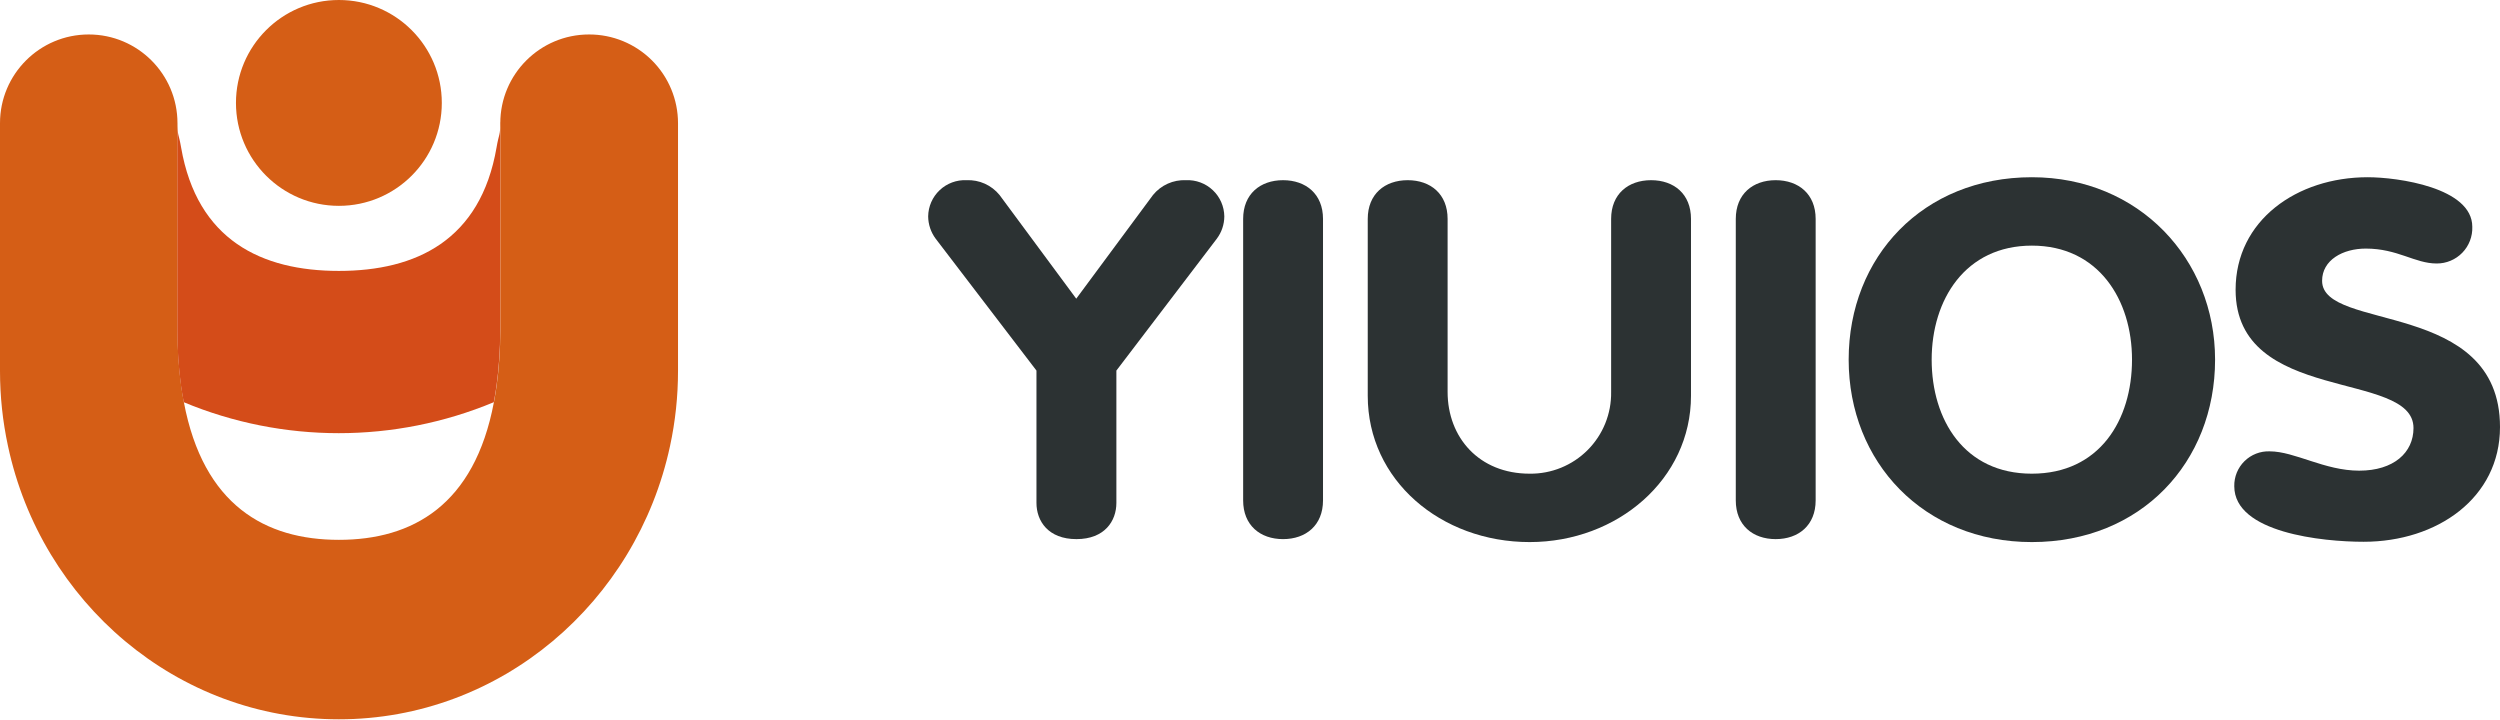
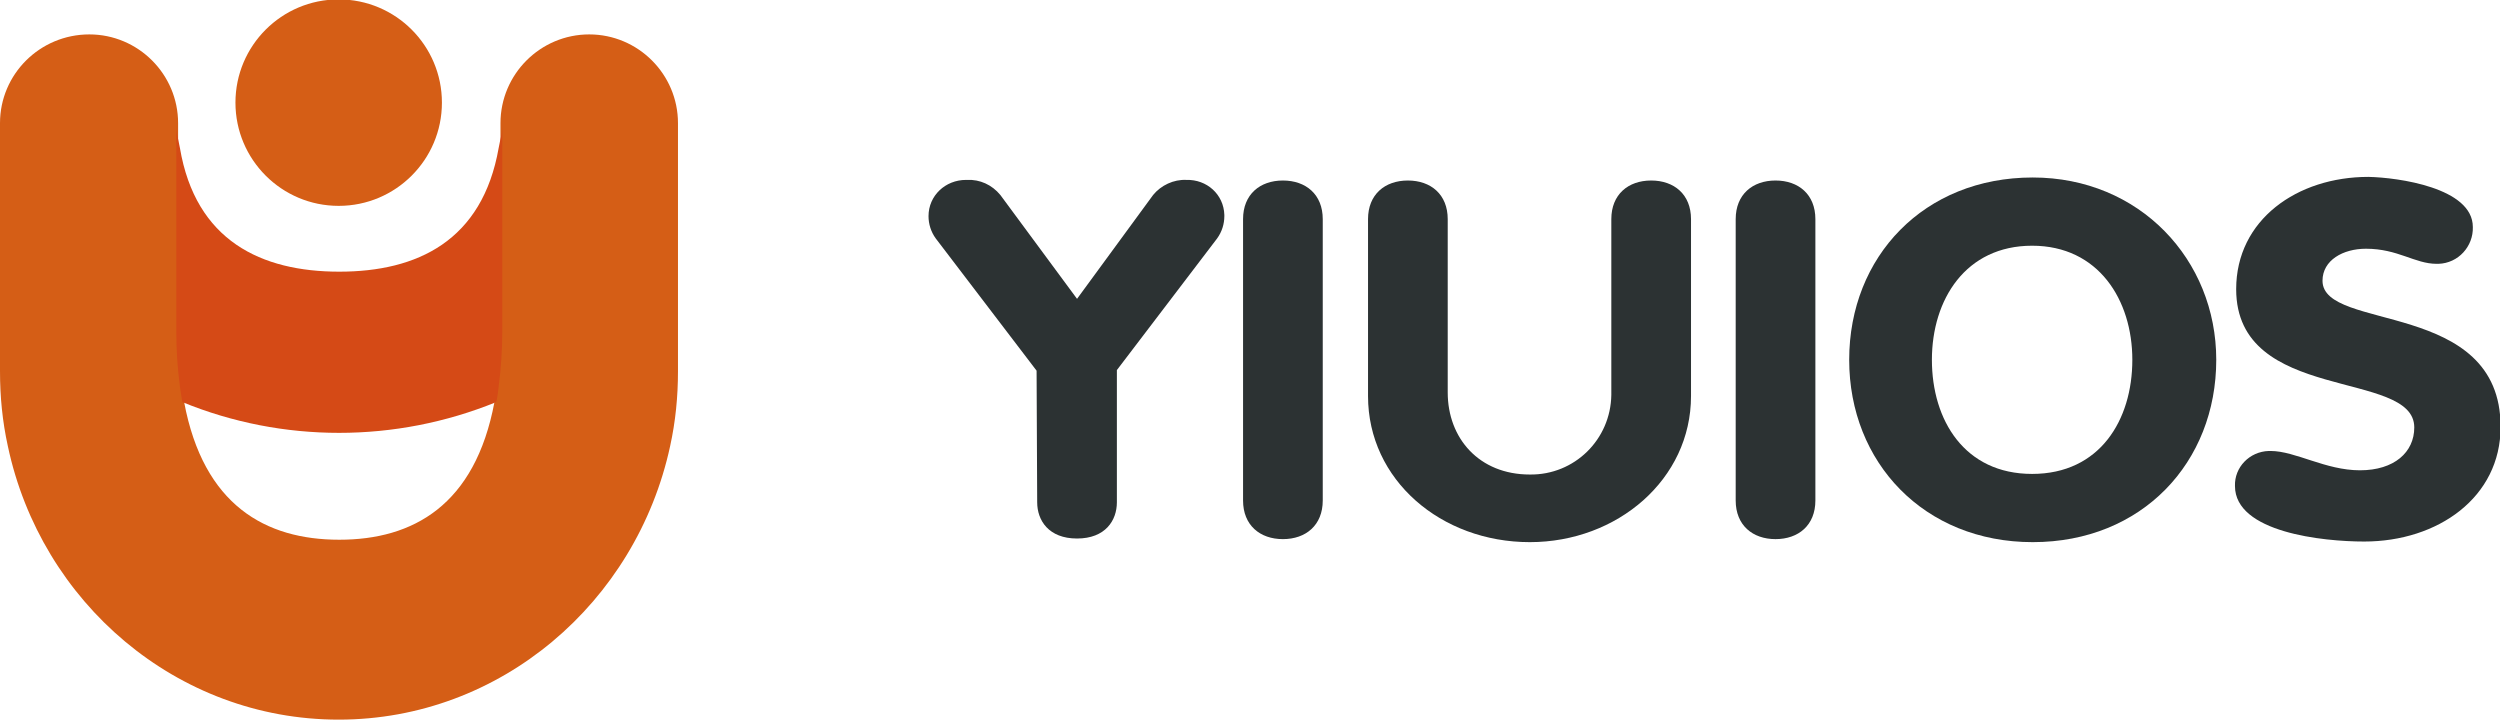
- <svg xmlns="http://www.w3.org/2000/svg" viewBox="0 0 414.15 119.16">
-   <defs>
-     <style>.cls-1{fill:#d55e16;}.cls-2,.cls-3{fill:#d44c19;}.cls-2{opacity:0.28;}.cls-4{fill:#2c3233;}</style>
-   </defs>
-   <g id="图层_2" data-name="图层 2">
-     <g id="图层_1-2" data-name="图层 1">
-       <path class="cls-1" d="M97.58,5.71a14.7,14.7,0,0,0-14.7,14.7V54.87A68.16,68.16,0,0,1,82.26,64c-.13.91-.28,1.78-.44,2.63-3.22,17.06-13.49,22.8-25.68,22.8s-22.46-5.74-25.68-22.8c-.16-.85-.31-1.72-.44-2.63a68.16,68.16,0,0,1-.62-9.16V20.41a14.7,14.7,0,0,0-29.4,0V61.47A59,59,0,0,0,1.32,73.88c5.52,25.89,28,45.28,54.82,45.28S105.44,99.77,111,73.88a59,59,0,0,0,1.32-12.41V20.41A14.7,14.7,0,0,0,97.58,5.71Z" />
-       <path class="cls-2" d="M0,20.26v.15c0-.05,0-.1,0-.15Z" />
-       <path class="cls-2" d="M112.27,20.26s0,.1,0,.15v-.15Z" />
-       <path class="cls-3" d="M82.88,20.26c0,2.27-.23,1.85-.62,4.16C79.62,39.8,68.93,44.88,56.14,44.88S32.66,39.8,30,24.42c-.39-2.31-.61-1.89-.62-4.16h0s0,.1,0,.15V54.87A68.16,68.16,0,0,0,30,64c.13.91.28,1.78.44,2.63a66.84,66.84,0,0,0,51.36,0c.16-.85.31-1.72.44-2.63a68.16,68.16,0,0,0,.62-9.16V20.41c0-.05,0-.1,0-.15Z" />
-       <circle class="cls-1" cx="56.14" cy="17.05" r="17.05" />
-       <path class="cls-4" d="M171.7,61.39,155,39.54a6.28,6.28,0,0,1-1.24-3.69,6.08,6.08,0,0,1,6.36-6,6.68,6.68,0,0,1,5.47,2.46l12.7,17.17L191,32.31a6.66,6.66,0,0,1,5.47-2.46,6.08,6.08,0,0,1,6.35,6,6.21,6.21,0,0,1-1.24,3.69L184.94,61.39V83.31c0,3-1.94,6-6.62,6s-6.62-3-6.62-6Z" />
-       <path class="cls-4" d="M205.94,36.26c0-4.11,2.82-6.41,6.61-6.41s6.62,2.3,6.62,6.41V82.9c0,4.11-2.82,6.41-6.62,6.41s-6.61-2.3-6.61-6.41Z" />
-       <path class="cls-4" d="M226.58,36.26c0-4.11,2.82-6.41,6.62-6.41s6.61,2.3,6.61,6.41V64.92c0,7.55,5.21,13.55,13.59,13.55a13.33,13.33,0,0,0,13.5-13.55V36.26c0-4.11,2.82-6.41,6.62-6.41s6.61,2.3,6.61,6.41V65.57c0,13.8-12.17,24.23-26.73,24.23-14.73,0-26.82-10.26-26.82-24.23Z" />
-       <path class="cls-4" d="M287.55,36.26c0-4.11,2.82-6.41,6.61-6.41s6.62,2.3,6.62,6.41V82.9c0,4.11-2.82,6.41-6.62,6.41s-6.61-2.3-6.61-6.41Z" />
-       <path class="cls-4" d="M306.25,59.58c0-17.08,12.35-30.22,30.35-30.22,17.73,0,30.35,13.55,30.35,30.22,0,17-12.26,30.22-30.35,30.22C318.69,89.8,306.25,76.58,306.25,59.58Zm46.94,0c0-9.94-5.56-18.89-16.59-18.89S320,49.64,320,59.58s5.38,18.89,16.59,18.89S353.19,69.6,353.19,59.58Z" />
-       <path class="cls-4" d="M409.56,37.57a5.87,5.87,0,0,1-5.91,6.08c-3.62,0-6.44-2.47-11.73-2.47-3.8,0-7.24,1.89-7.24,5.34,0,8.46,29.47,3,29.47,24.23,0,11.74-10.41,19-22.59,19-6.79,0-21.43-1.48-21.43-9.2A5.67,5.67,0,0,1,376,74.77c4.14,0,9.08,3.2,14.82,3.2s9-3,9-7.06c0-9.69-29.47-3.86-29.47-22.91,0-11.5,10.15-18.64,21.88-18.64C397.21,29.36,409.56,31.08,409.56,37.57Z" />
+ <svg xmlns="http://www.w3.org/2000/svg" version="1.1" id="图层_1" x="0px" y="0px" viewBox="0 0 414.1 119.2" style="enable-background:new 0 0 414.1 119.2;" xml:space="preserve">
+   <style type="text/css">
+ 	.st0{fill:#D55E16;}
+ 	.st1{opacity:0.28;fill:#D44C19;enable-background:new    ;}
+ 	.st2{fill:#D54A16;}
+ 	.st3{fill:#2C3233;}
+ </style>
+   <g>
+     <g id="图层_1-2">
+       <path class="st0" d="M97.6,5.7c-8.1,0-14.7,6.6-14.7,14.7v34.5c0,3.1-0.2,6.1-0.6,9.1c-0.1,0.9-0.3,1.8-0.4,2.6    c-3.2,17.1-13.5,22.8-25.7,22.8s-22.5-5.7-25.7-22.8c-0.2-0.8-0.3-1.7-0.4-2.6c-0.4-3-0.6-6.1-0.6-9.2V20.4    c0-8.1-6.6-14.7-14.7-14.7C6.6,5.7,0,12.3,0,20.4v41.1c0,4.2,0.4,8.3,1.3,12.4c5.5,25.9,28,45.3,54.8,45.3s49.3-19.4,54.9-45.3    c0.9-4.1,1.3-8.2,1.3-12.4V20.4C112.3,12.3,105.7,5.7,97.6,5.7C97.6,5.7,97.6,5.7,97.6,5.7z" />
+       <path class="st1" d="M0,20.3v0.1C0,20.4,0,20.3,0,20.3z" />
+       <path class="st1" d="M112.3,20.3c0,0,0,0.1,0,0.1V20.3z" />
+       <path class="st2" d="M83.2,20.3c0,2.3-0.2,1.9-0.6,4.2c-2.7,15.4-13.5,20.5-26.4,20.5s-23.8-5.1-26.4-20.5    c-0.4-2.3-0.6-1.9-0.6-4.2l0,0c0,0,0,0.1,0,0.1v34.5c0,3.1,0.2,6.1,0.6,9.1c0.1,0.9,0.3,1.8,0.4,2.6c16.6,6.8,35.3,6.8,52,0    c0.2-0.8,0.3-1.7,0.4-2.6c0.4-3,0.6-6.1,0.6-9.2V20.4C83.2,20.4,83.2,20.3,83.2,20.3L83.2,20.3z" />
+       <circle class="st0" cx="56.1" cy="17" r="17.1" />
+       <path class="st3" d="M171.7,61.4L155,39.5c-0.8-1.1-1.2-2.4-1.2-3.7c0-3.4,2.8-6,6.2-6c0.1,0,0.1,0,0.2,0c2.1-0.1,4.1,0.8,5.5,2.5    l12.7,17.2L191,32.3c1.3-1.6,3.4-2.6,5.5-2.5c3.4-0.1,6.2,2.4,6.3,5.8c0,0.1,0,0.1,0,0.2c0,1.3-0.4,2.6-1.2,3.7l-16.6,21.8v21.9    c0,3-1.9,6-6.6,6s-6.6-3-6.6-6L171.7,61.4z" />
+       <path class="st3" d="M205.9,36.3c0-4.1,2.8-6.4,6.6-6.4s6.6,2.3,6.6,6.4v46.6c0,4.1-2.8,6.4-6.6,6.4s-6.6-2.3-6.6-6.4V36.3z" />
+       <path class="st3" d="M226.6,36.3c0-4.1,2.8-6.4,6.6-6.4s6.6,2.3,6.6,6.4v28.7c0,7.6,5.2,13.6,13.6,13.6    c7.4,0.1,13.4-5.8,13.5-13.2c0-0.1,0-0.3,0-0.4V36.3c0-4.1,2.8-6.4,6.6-6.4s6.6,2.3,6.6,6.4v29.3c0,13.8-12.2,24.2-26.7,24.2    c-14.7,0-26.8-10.3-26.8-24.2L226.6,36.3z" />
+       <path class="st3" d="M287.5,36.3c0-4.1,2.8-6.4,6.6-6.4s6.6,2.3,6.6,6.4v46.6c0,4.1-2.8,6.4-6.6,6.4s-6.6-2.3-6.6-6.4V36.3z" />
+       <path class="st3" d="M306.3,59.6c0-17.1,12.4-30.2,30.4-30.2c17.7,0,30.4,13.6,30.4,30.2c0,17-12.3,30.2-30.4,30.2    C318.7,89.8,306.3,76.6,306.3,59.6z M353.2,59.6c0-9.9-5.6-18.9-16.6-18.9S320,49.6,320,59.6s5.4,18.9,16.6,18.9    S353.2,69.6,353.2,59.6z" />
+       <path class="st3" d="M409.6,37.6c0.1,3.2-2.4,6-5.7,6.1c-0.1,0-0.2,0-0.3,0c-3.6,0-6.4-2.5-11.7-2.5c-3.8,0-7.2,1.9-7.2,5.3    c0,8.5,29.5,3,29.5,24.2c0,11.7-10.4,19-22.6,19c-6.8,0-21.4-1.5-21.4-9.2c-0.1-3.1,2.4-5.7,5.6-5.8c0.1,0,0.2,0,0.3,0    c4.1,0,9.1,3.2,14.8,3.2s9-3,9-7.1c0-9.7-29.5-3.9-29.5-22.9c0-11.5,10.1-18.6,21.9-18.6C397.2,29.4,409.6,31.1,409.6,37.6z" />
    </g>
  </g>
</svg>
